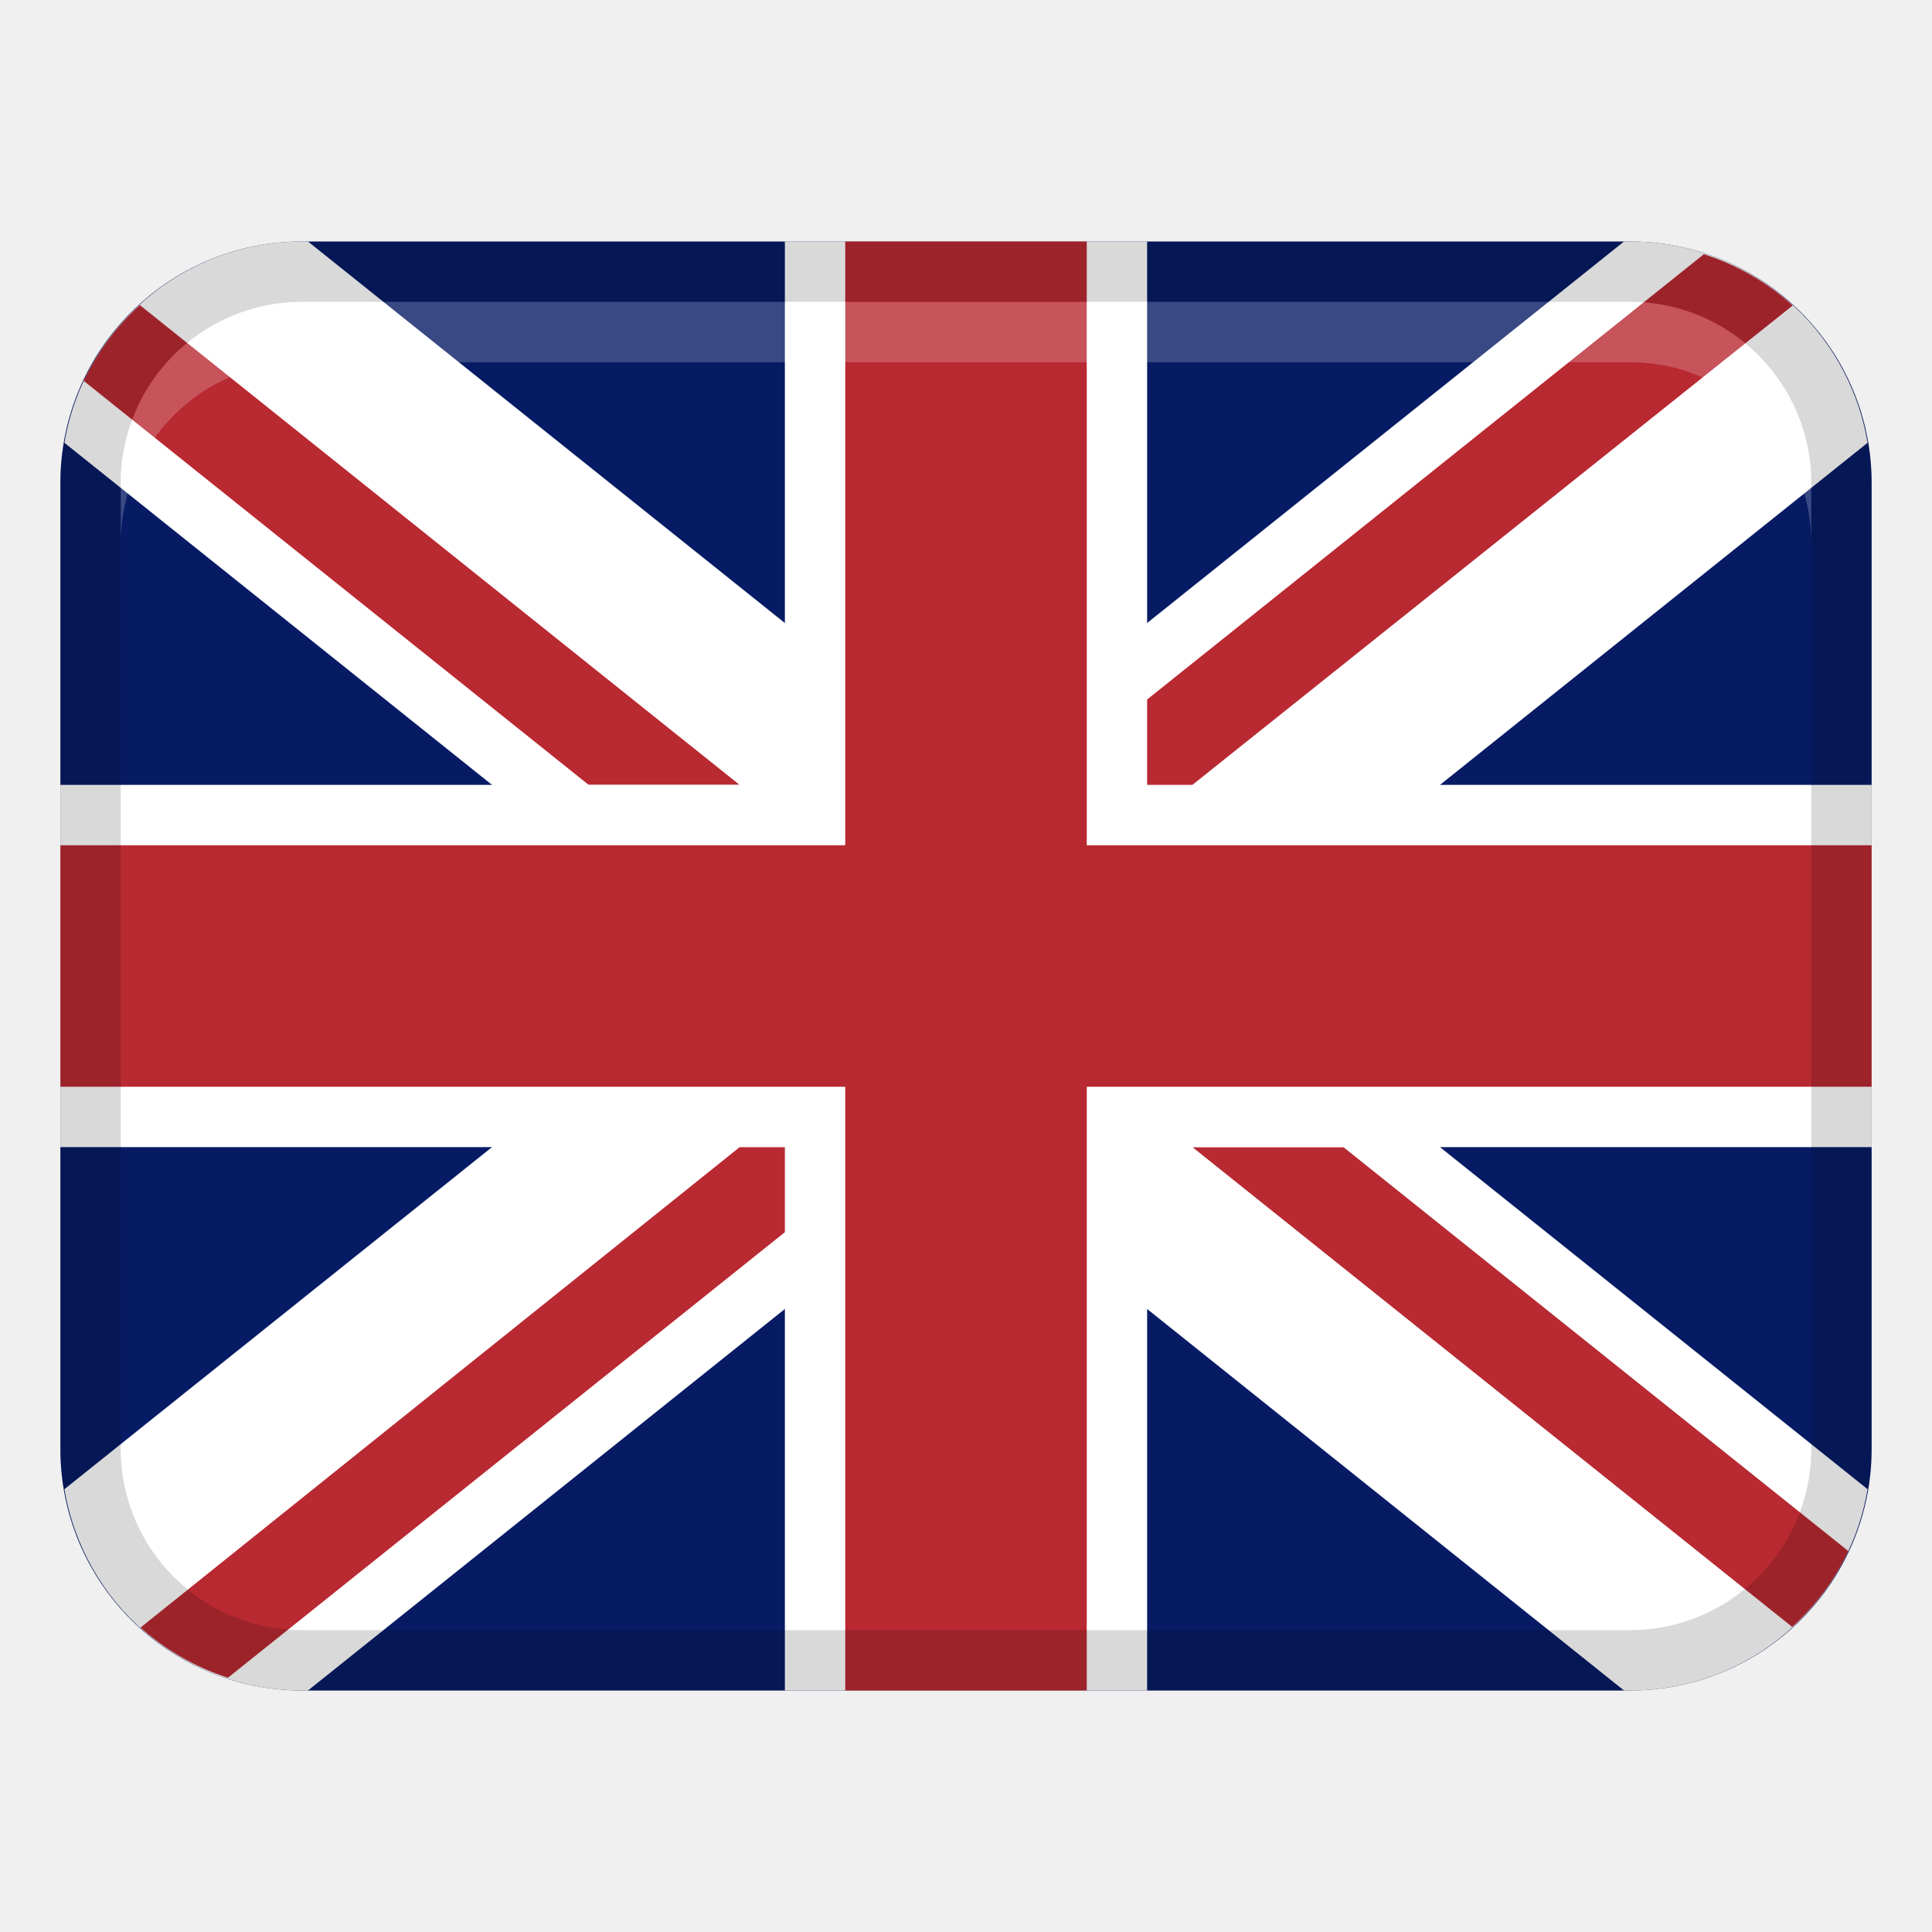
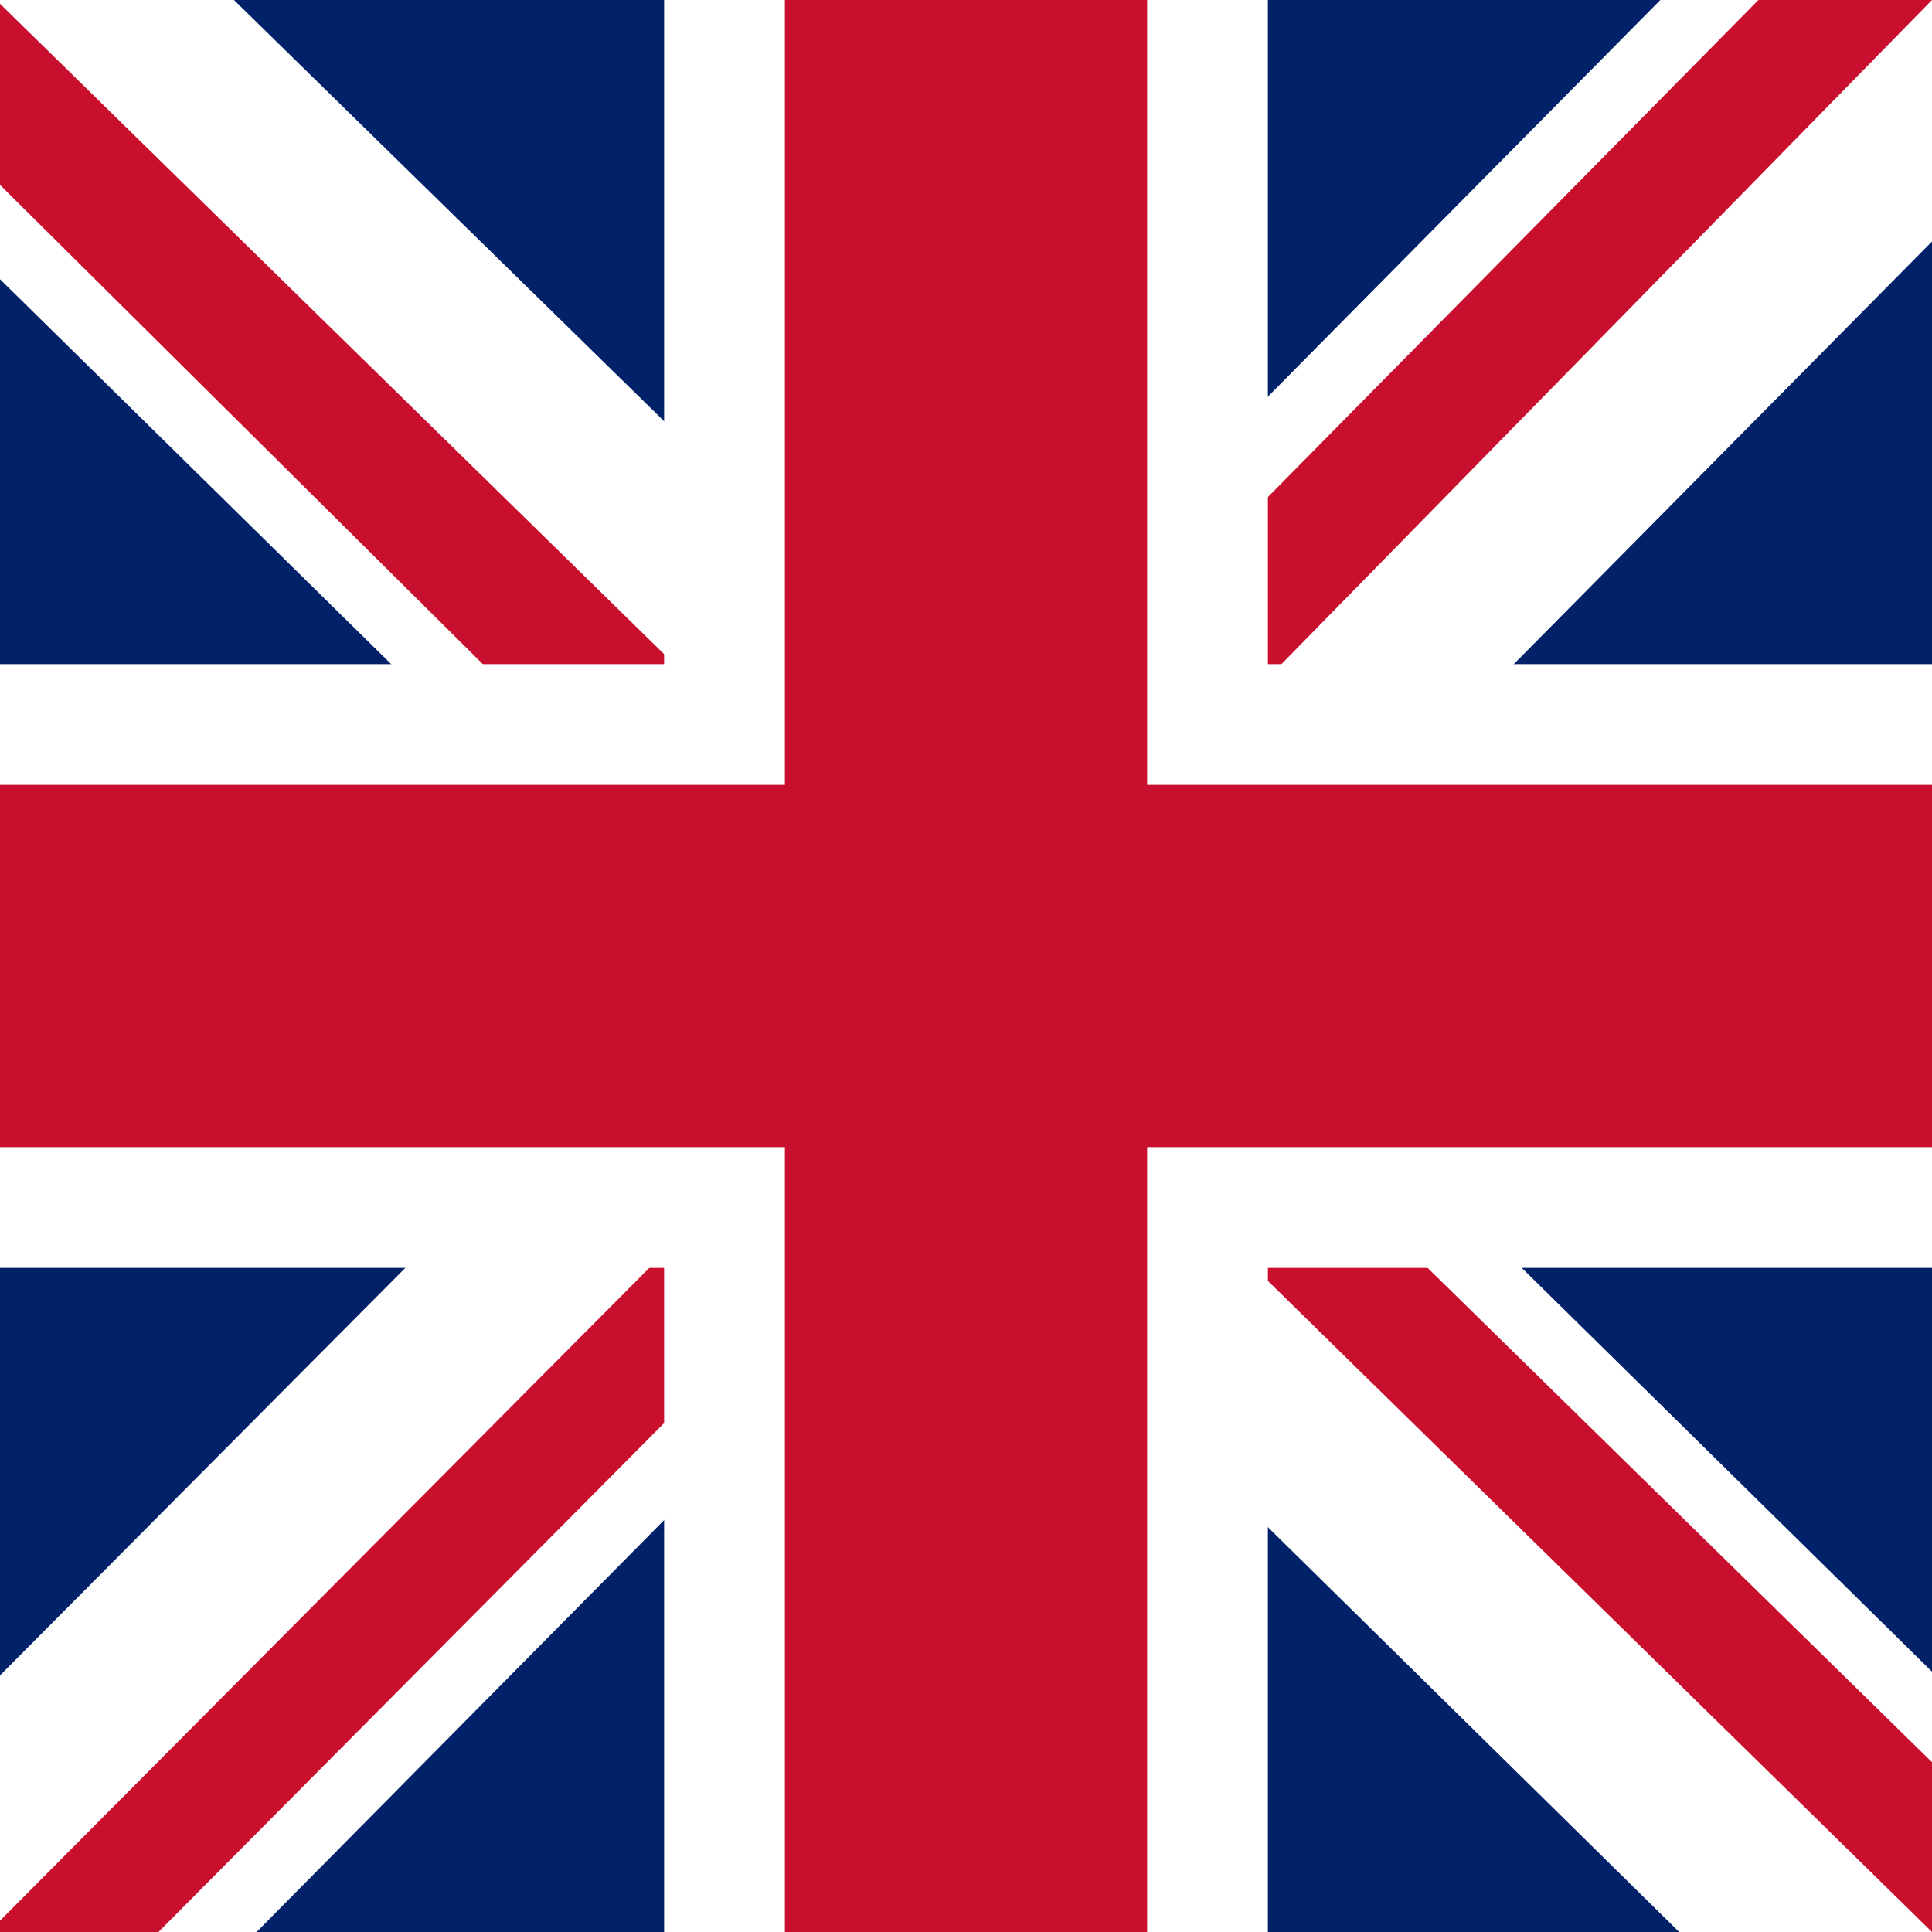
- <svg xmlns="http://www.w3.org/2000/svg" width="32" height="32" viewBox="0 0 32 32">
-   <rect x="1" y="4" width="30" height="24" rx="4" ry="4" fill="#071b65" />
-   <path d="M5.101,4h-.101c-1.981,0-3.615,1.444-3.933,3.334L26.899,28h.101c1.981,0,3.615-1.444,3.933-3.334L5.101,4Z" fill="#fff" />
-   <path d="M22.25,19h-2.5l9.934,7.947c.387-.353,.704-.777,.929-1.257l-8.363-6.691Z" fill="#b92932" />
-   <path d="M1.387,6.309l8.363,6.691h2.5L2.316,5.053c-.387,.353-.704,.777-.929,1.257Z" fill="#b92932" />
-   <path d="M5,28h.101L30.933,7.334c-.318-1.891-1.952-3.334-3.933-3.334h-.101L1.067,24.666c.318,1.891,1.952,3.334,3.933,3.334Z" fill="#fff" />
-   <rect x="13" y="4" width="6" height="24" fill="#fff" />
-   <rect x="1" y="13" width="30" height="6" fill="#fff" />
-   <rect x="14" y="4" width="4" height="24" fill="#b92932" />
-   <rect x="14" y="1" width="4" height="30" transform="translate(32) rotate(90)" fill="#b92932" />
-   <path d="M28.222,4.21l-9.222,7.376v1.414h.75l9.943-7.94c-.419-.384-.918-.671-1.471-.85Z" fill="#b92932" />
-   <path d="M2.328,26.957c.414,.374,.904,.656,1.447,.832l9.225-7.38v-1.408h-.75L2.328,26.957Z" fill="#b92932" />
-   <path d="M27,4H5c-2.209,0-4,1.791-4,4V24c0,2.209,1.791,4,4,4H27c2.209,0,4-1.791,4-4V8c0-2.209-1.791-4-4-4Zm3,20c0,1.654-1.346,3-3,3H5c-1.654,0-3-1.346-3-3V8c0-1.654,1.346-3,3-3H27c1.654,0,3,1.346,3,3V24Z" opacity=".15" />
-   <path d="M27,5H5c-1.657,0-3,1.343-3,3v1c0-1.657,1.343-3,3-3H27c1.657,0,3,1.343,3,3v-1c0-1.657-1.343-3-3-3Z" fill="#fff" opacity=".2" />
+ <svg xmlns="http://www.w3.org/2000/svg" id="flag-icons-gb" viewBox="0 0 512 512">
+   <path fill="#012169" d="M0 0h512v512H0z" />
+   <path fill="#FFF" d="M512 0v64L322 256l190 187v69h-67L254 324 68 512H0v-68l186-187L0 74V0h62l192 188L440 0z" />
+   <path fill="#C8102E" d="m184 324 11 34L42 512H0v-3zm124-12 54 8 150 147v45zM512 0 320 196l-4-44L466 0zM0 1l193 189-59-8L0 49z" />
+   <path fill="#FFF" d="M176 0v512h160V0zM0 176v160h512V176z" />
+   <path fill="#C8102E" d="M0 208v96h512v-96zM208 0v512h96V0z" />
</svg>
